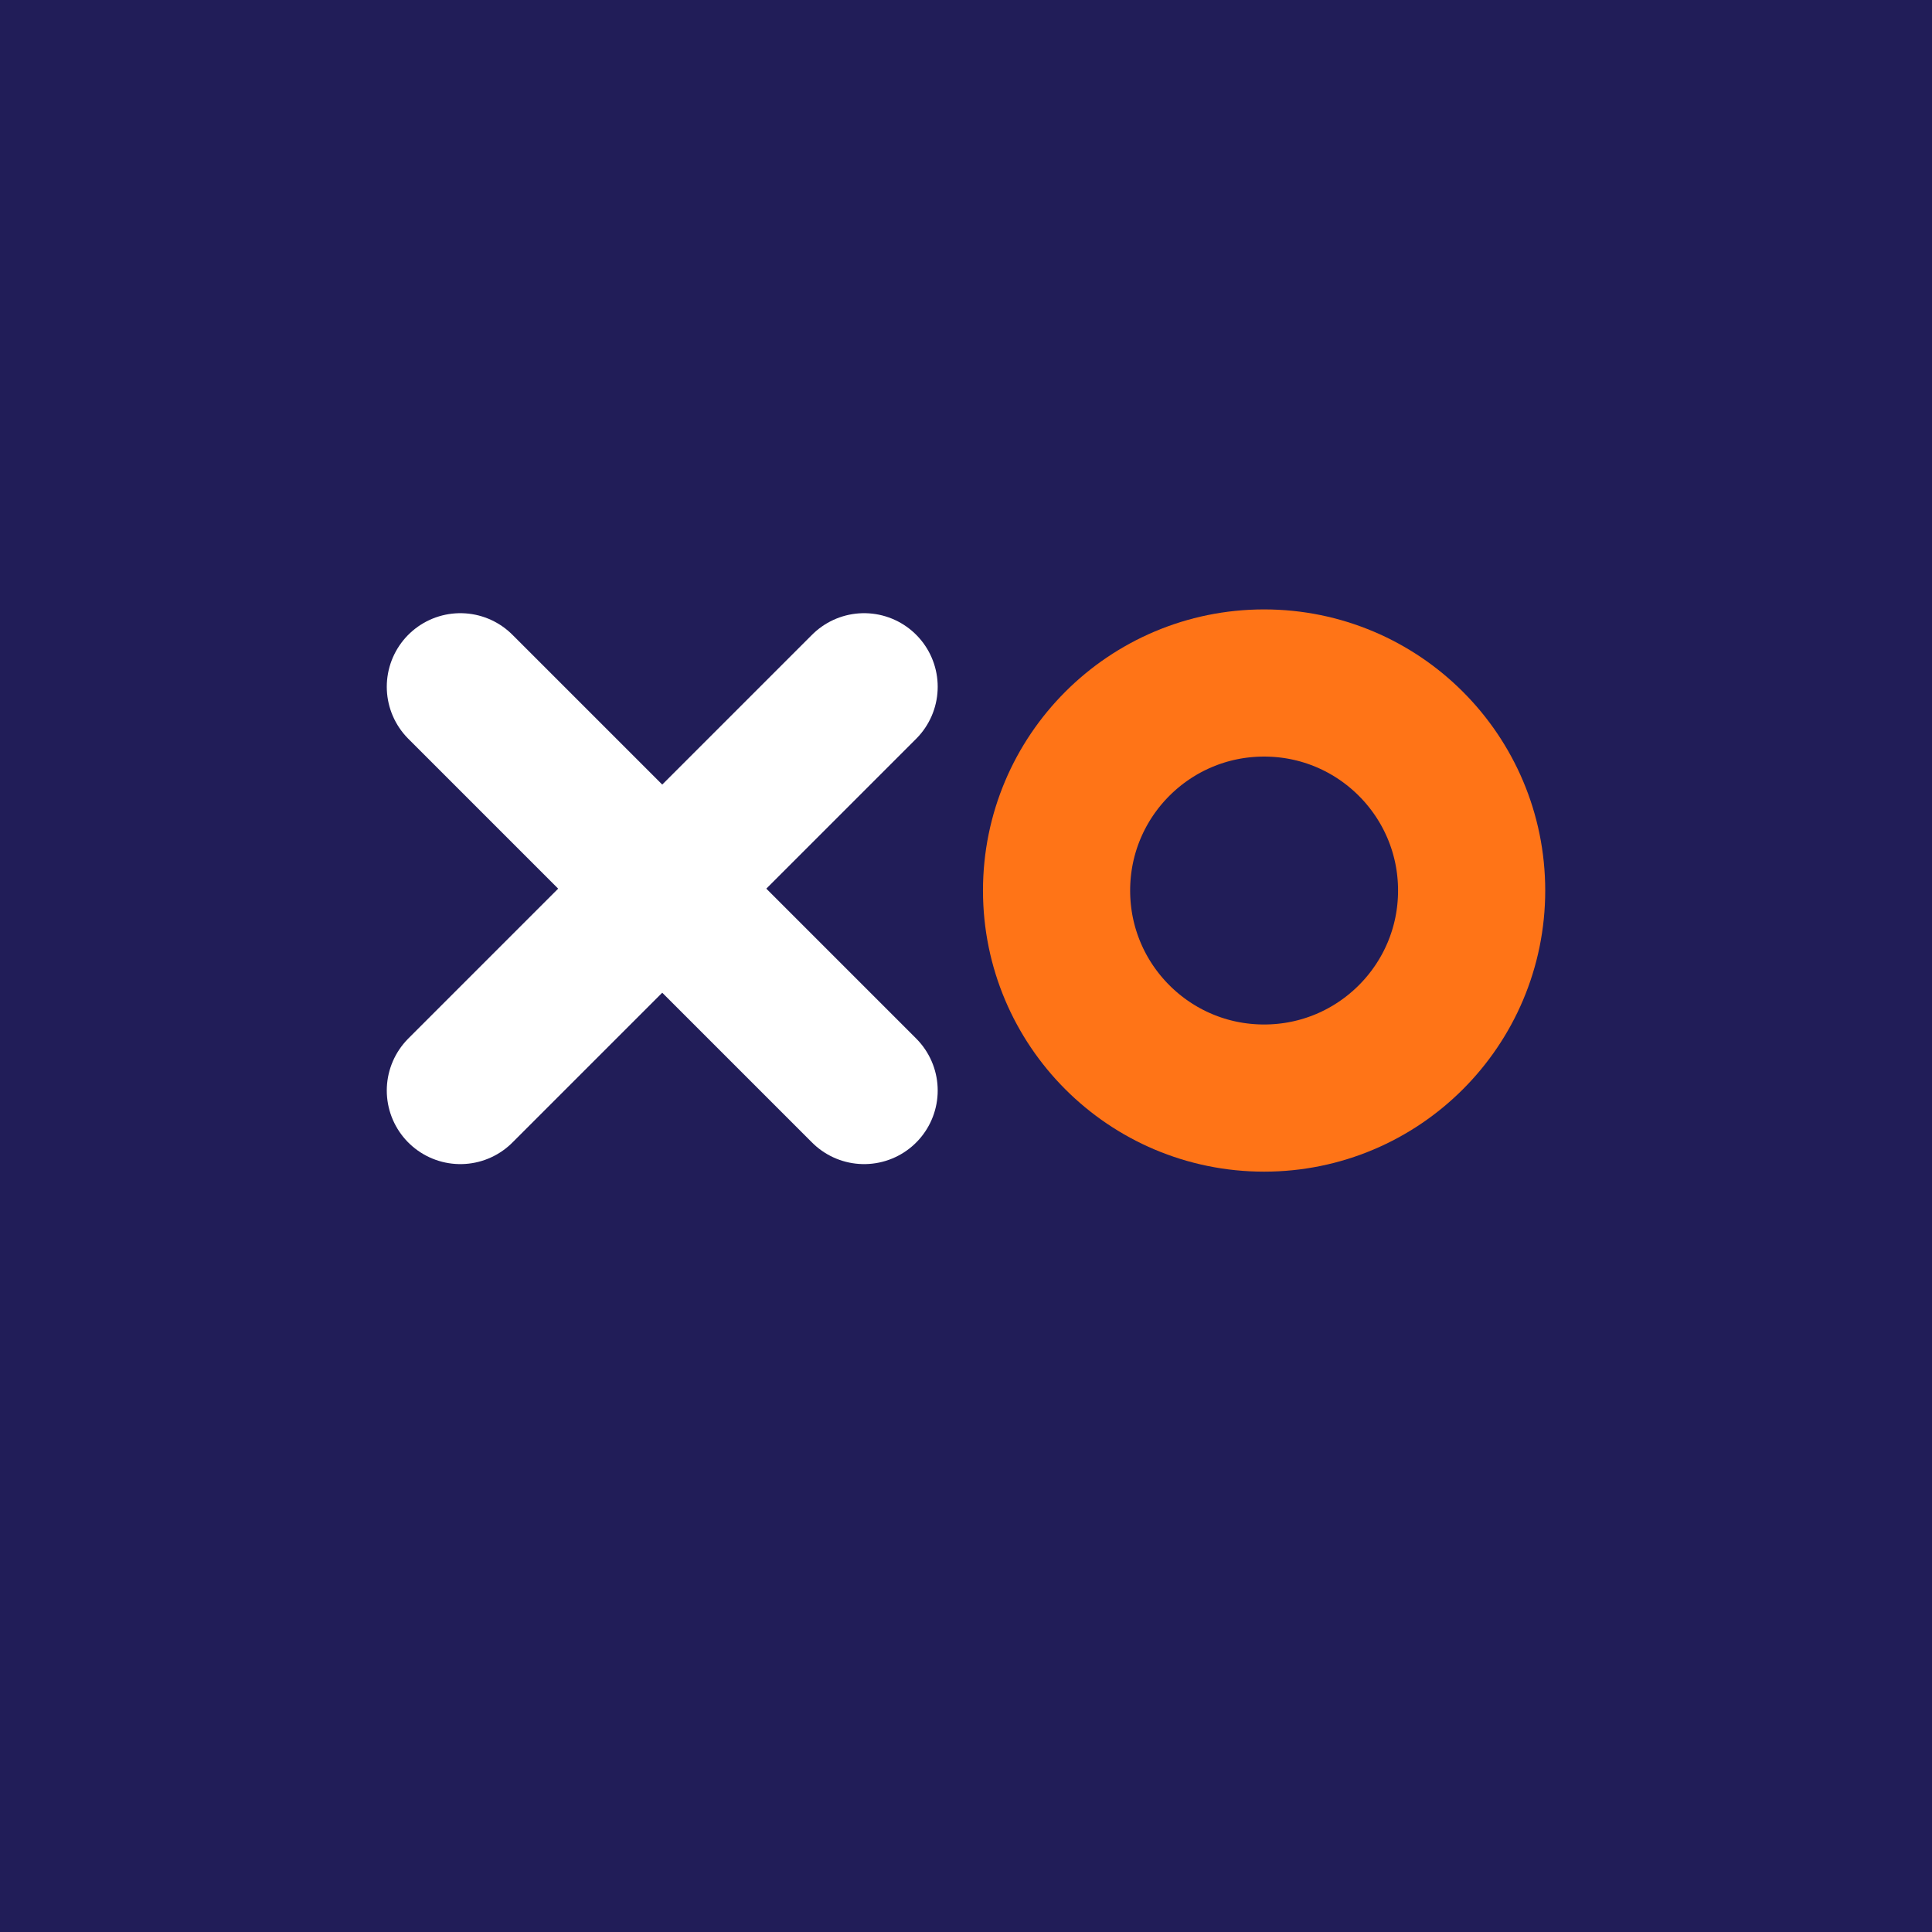
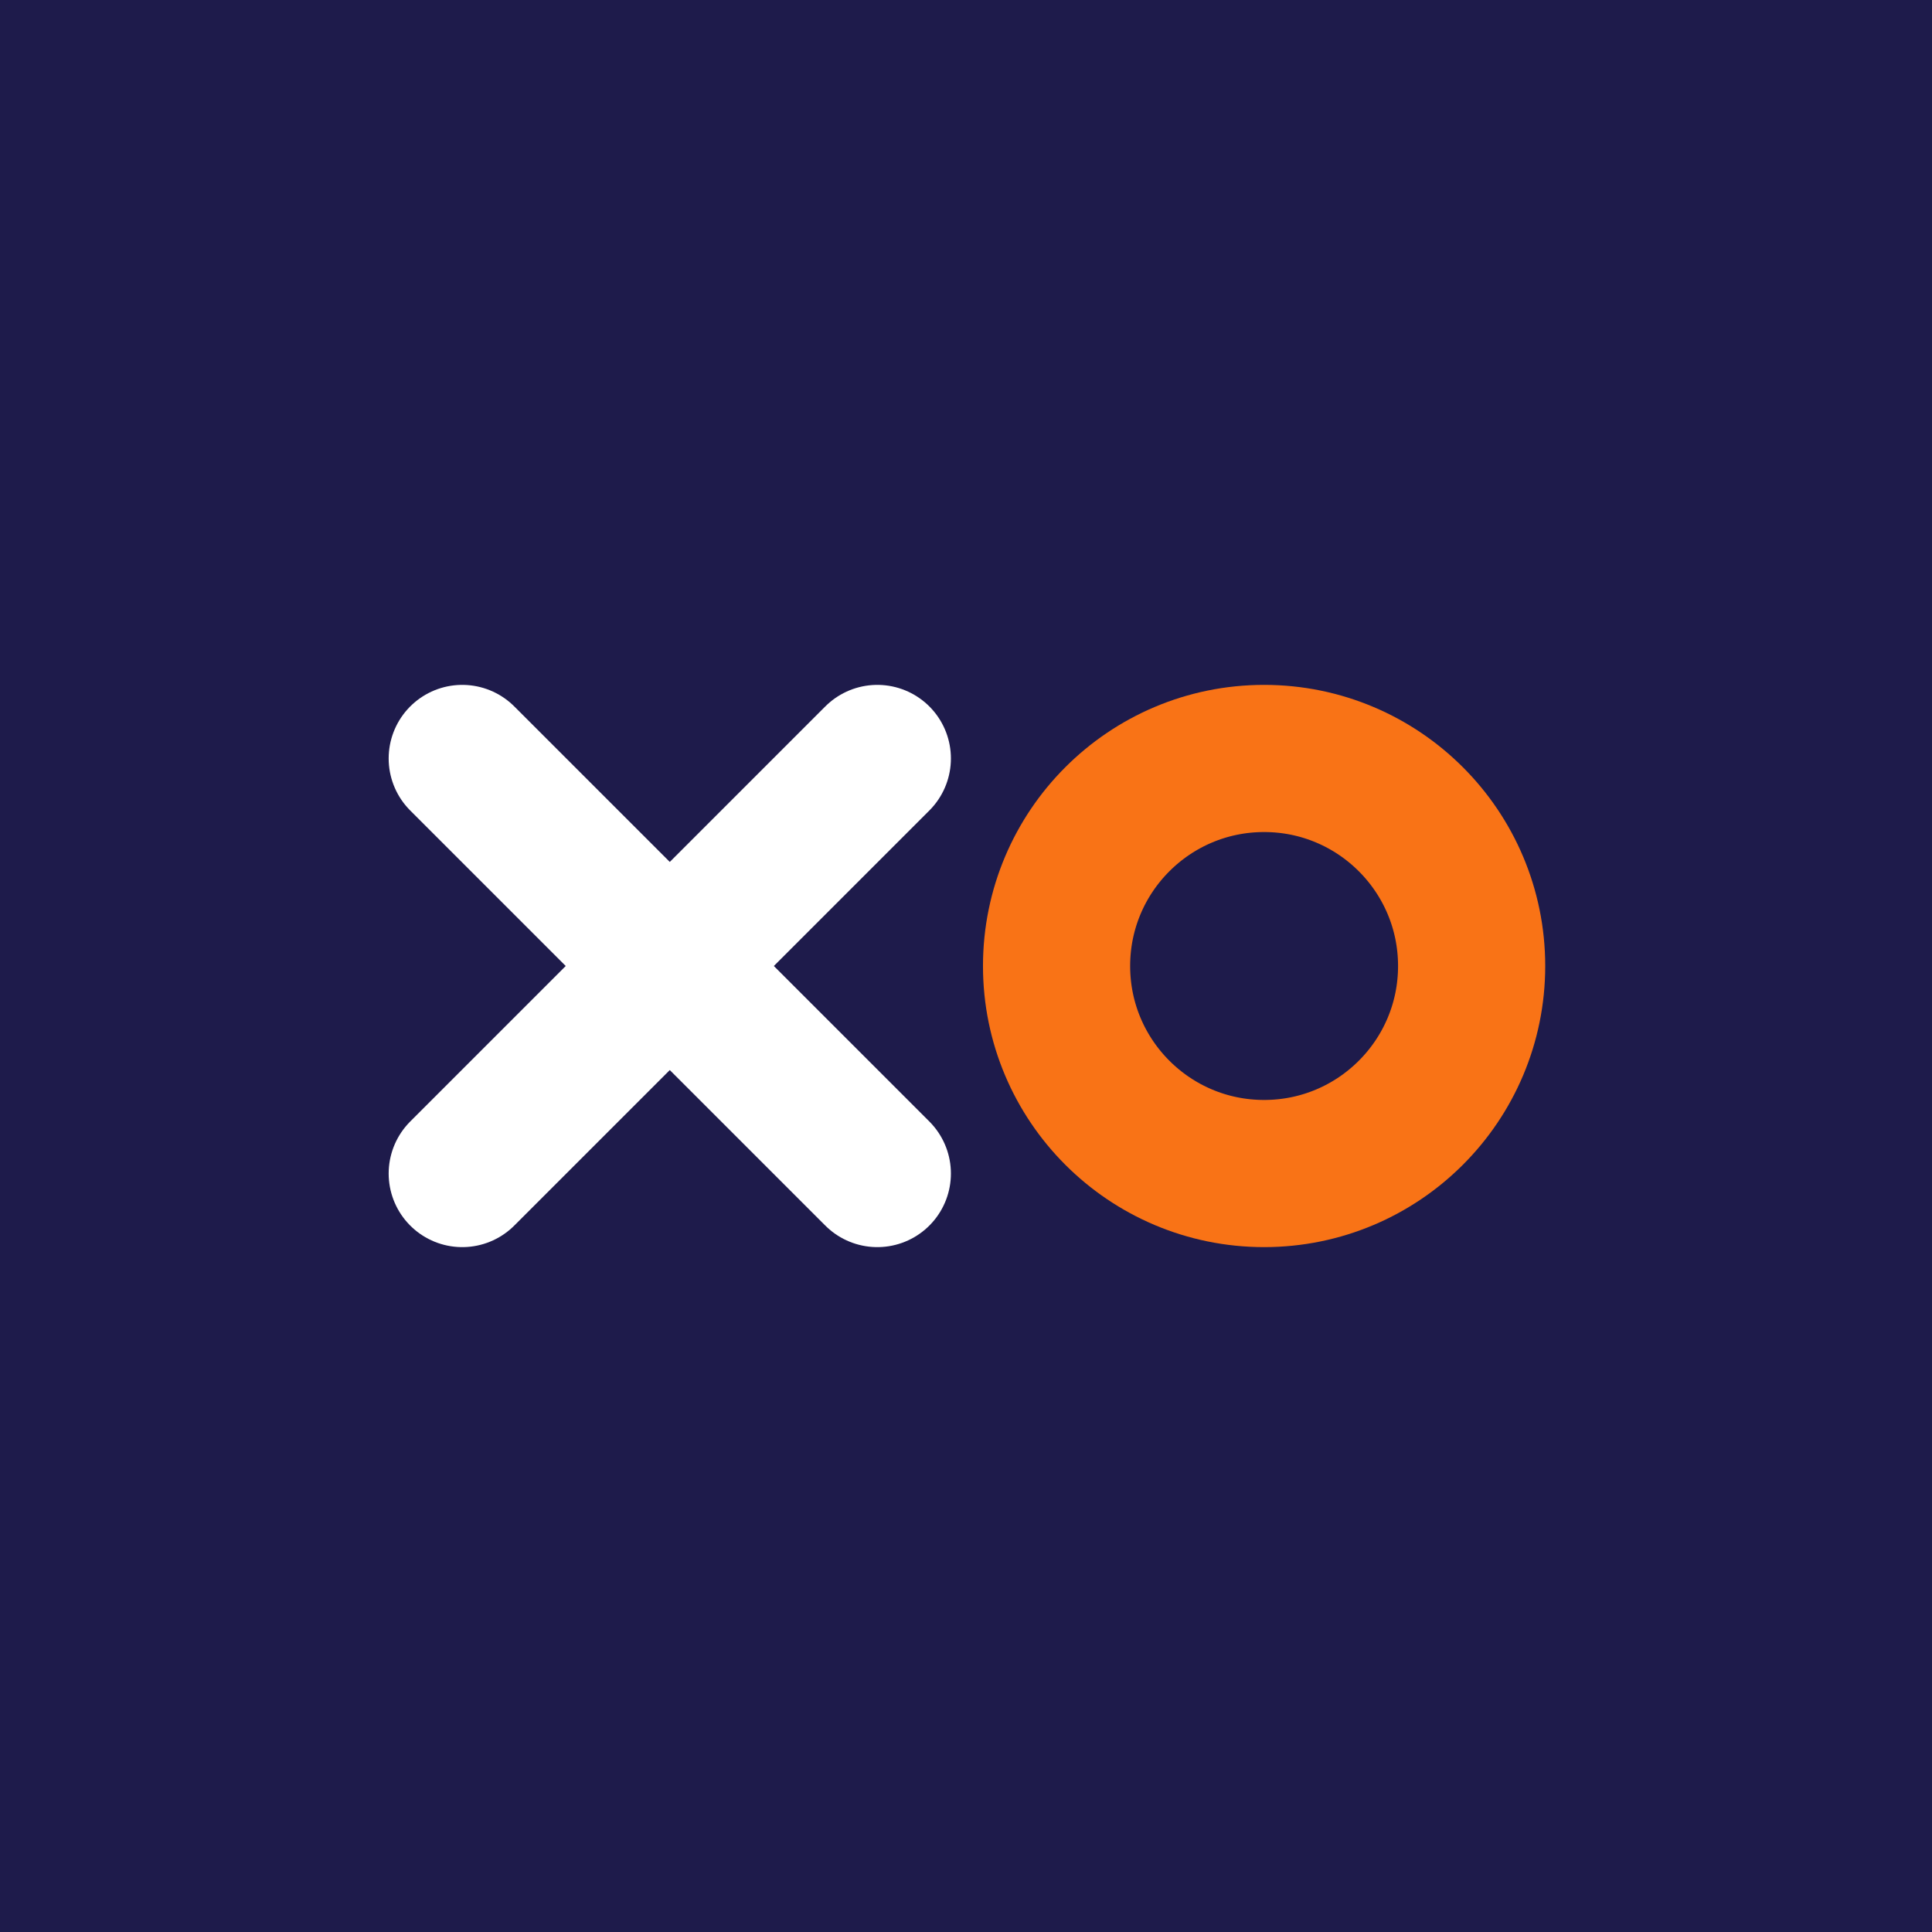
- <svg xmlns="http://www.w3.org/2000/svg" viewBox="0 0 512 512">
-   <rect width="512" height="512" fill="#211d58" />
-   <path d="M122 182 229 289M229 182 122 289" fill="none" stroke="#fff" stroke-linecap="round" stroke-width="39" />
-   <circle cx="335" cy="236" r="55" fill="none" stroke="#ff7417" stroke-width="39" />
+ <svg xmlns="http://www.w3.org/2000/svg" width="1024" height="1024" viewBox="0 0 1024 1024">
+   <rect width="1024" height="1024" fill="#1E1B4B" />
+   <g stroke-linecap="round">
+     <line x1="245" y1="402" x2="465" y2="622" stroke="#FFFFFF" stroke-width="78" />
+     <line x1="465" y1="402" x2="245" y2="622" stroke="#FFFFFF" stroke-width="78" />
+   </g>
+   <circle cx="670" cy="512" r="110" fill="none" stroke="#F97316" stroke-width="78" />
</svg>
